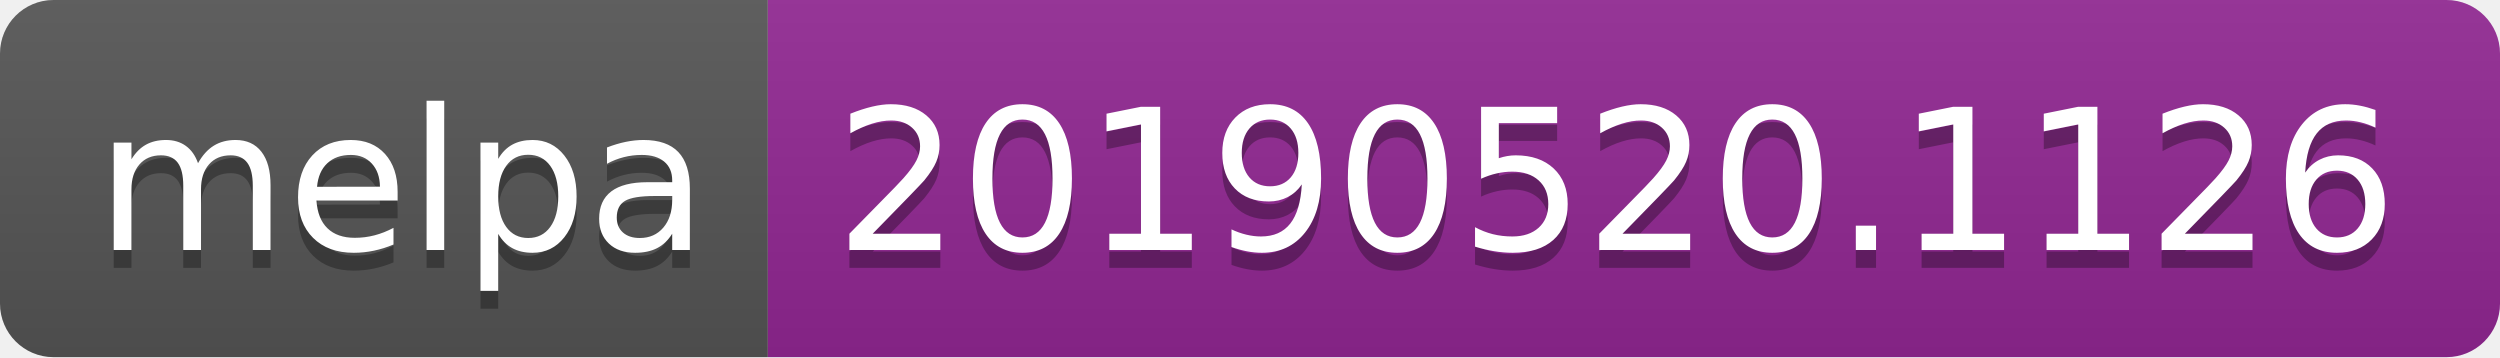
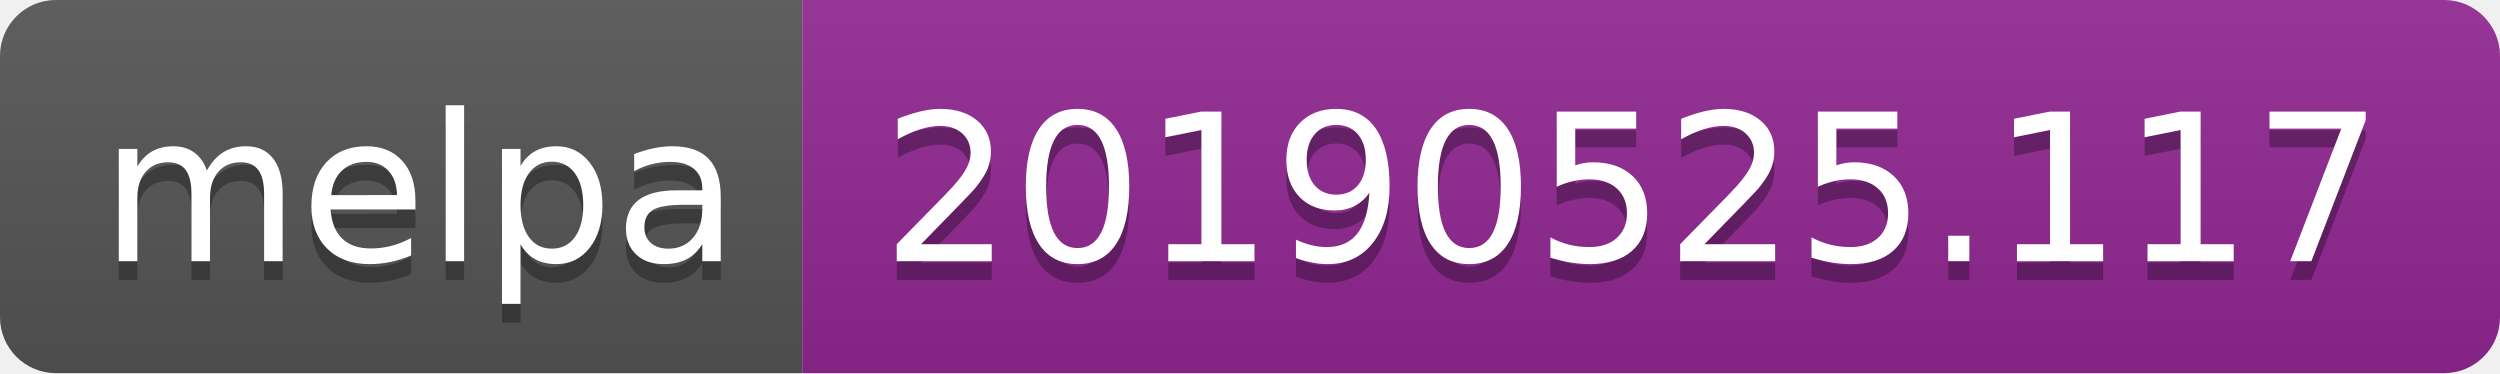
- <svg xmlns="http://www.w3.org/2000/svg" width="140" height="20">
+ <svg xmlns="http://www.w3.org/2000/svg" width="134" height="20">
  <linearGradient id="b" x2="0" y2="100%">
    <stop offset="0" stop-color="#bbb" stop-opacity=".1" />
    <stop offset="1" stop-opacity=".1" />
  </linearGradient>
  <clipPath id="a">
-     <rect width="140" height="20" rx="3" fill="#fff" />
+     <rect width="134" height="20" rx="3" fill="#fff" />
  </clipPath>
  <g clip-path="url(#a)">
    <path fill="#555" d="M0 0h43v20H0z" />
-     <path fill="#922793" d="M43 0h97v20H43z" />
-     <path fill="url(#b)" d="M0 0h140v20H0z" />
+     <path fill="#922793" d="M43 0h91v20H43z" />
+     <path fill="url(#b)" d="M0 0h134v20H0z" />
  </g>
  <g fill="#fff" text-anchor="middle" font-family="DejaVu Sans,Verdana,Geneva,sans-serif" font-size="110">
    <text x="225" y="150" fill="#010101" fill-opacity=".3" transform="scale(.1)" textLength="330">melpa</text>
    <text x="225" y="140" transform="scale(.1)" textLength="330">melpa</text>
-     <text x="905" y="150" fill="#010101" fill-opacity=".3" transform="scale(.1)" textLength="870">20190520.1126</text>
-     <text x="905" y="140" transform="scale(.1)" textLength="870">20190520.1126</text>
+     <text x="875" y="150" fill="#010101" fill-opacity=".3" transform="scale(.1)" textLength="810">20190525.117</text>
+     <text x="875" y="140" transform="scale(.1)" textLength="810">20190525.117</text>
  </g>
</svg>
